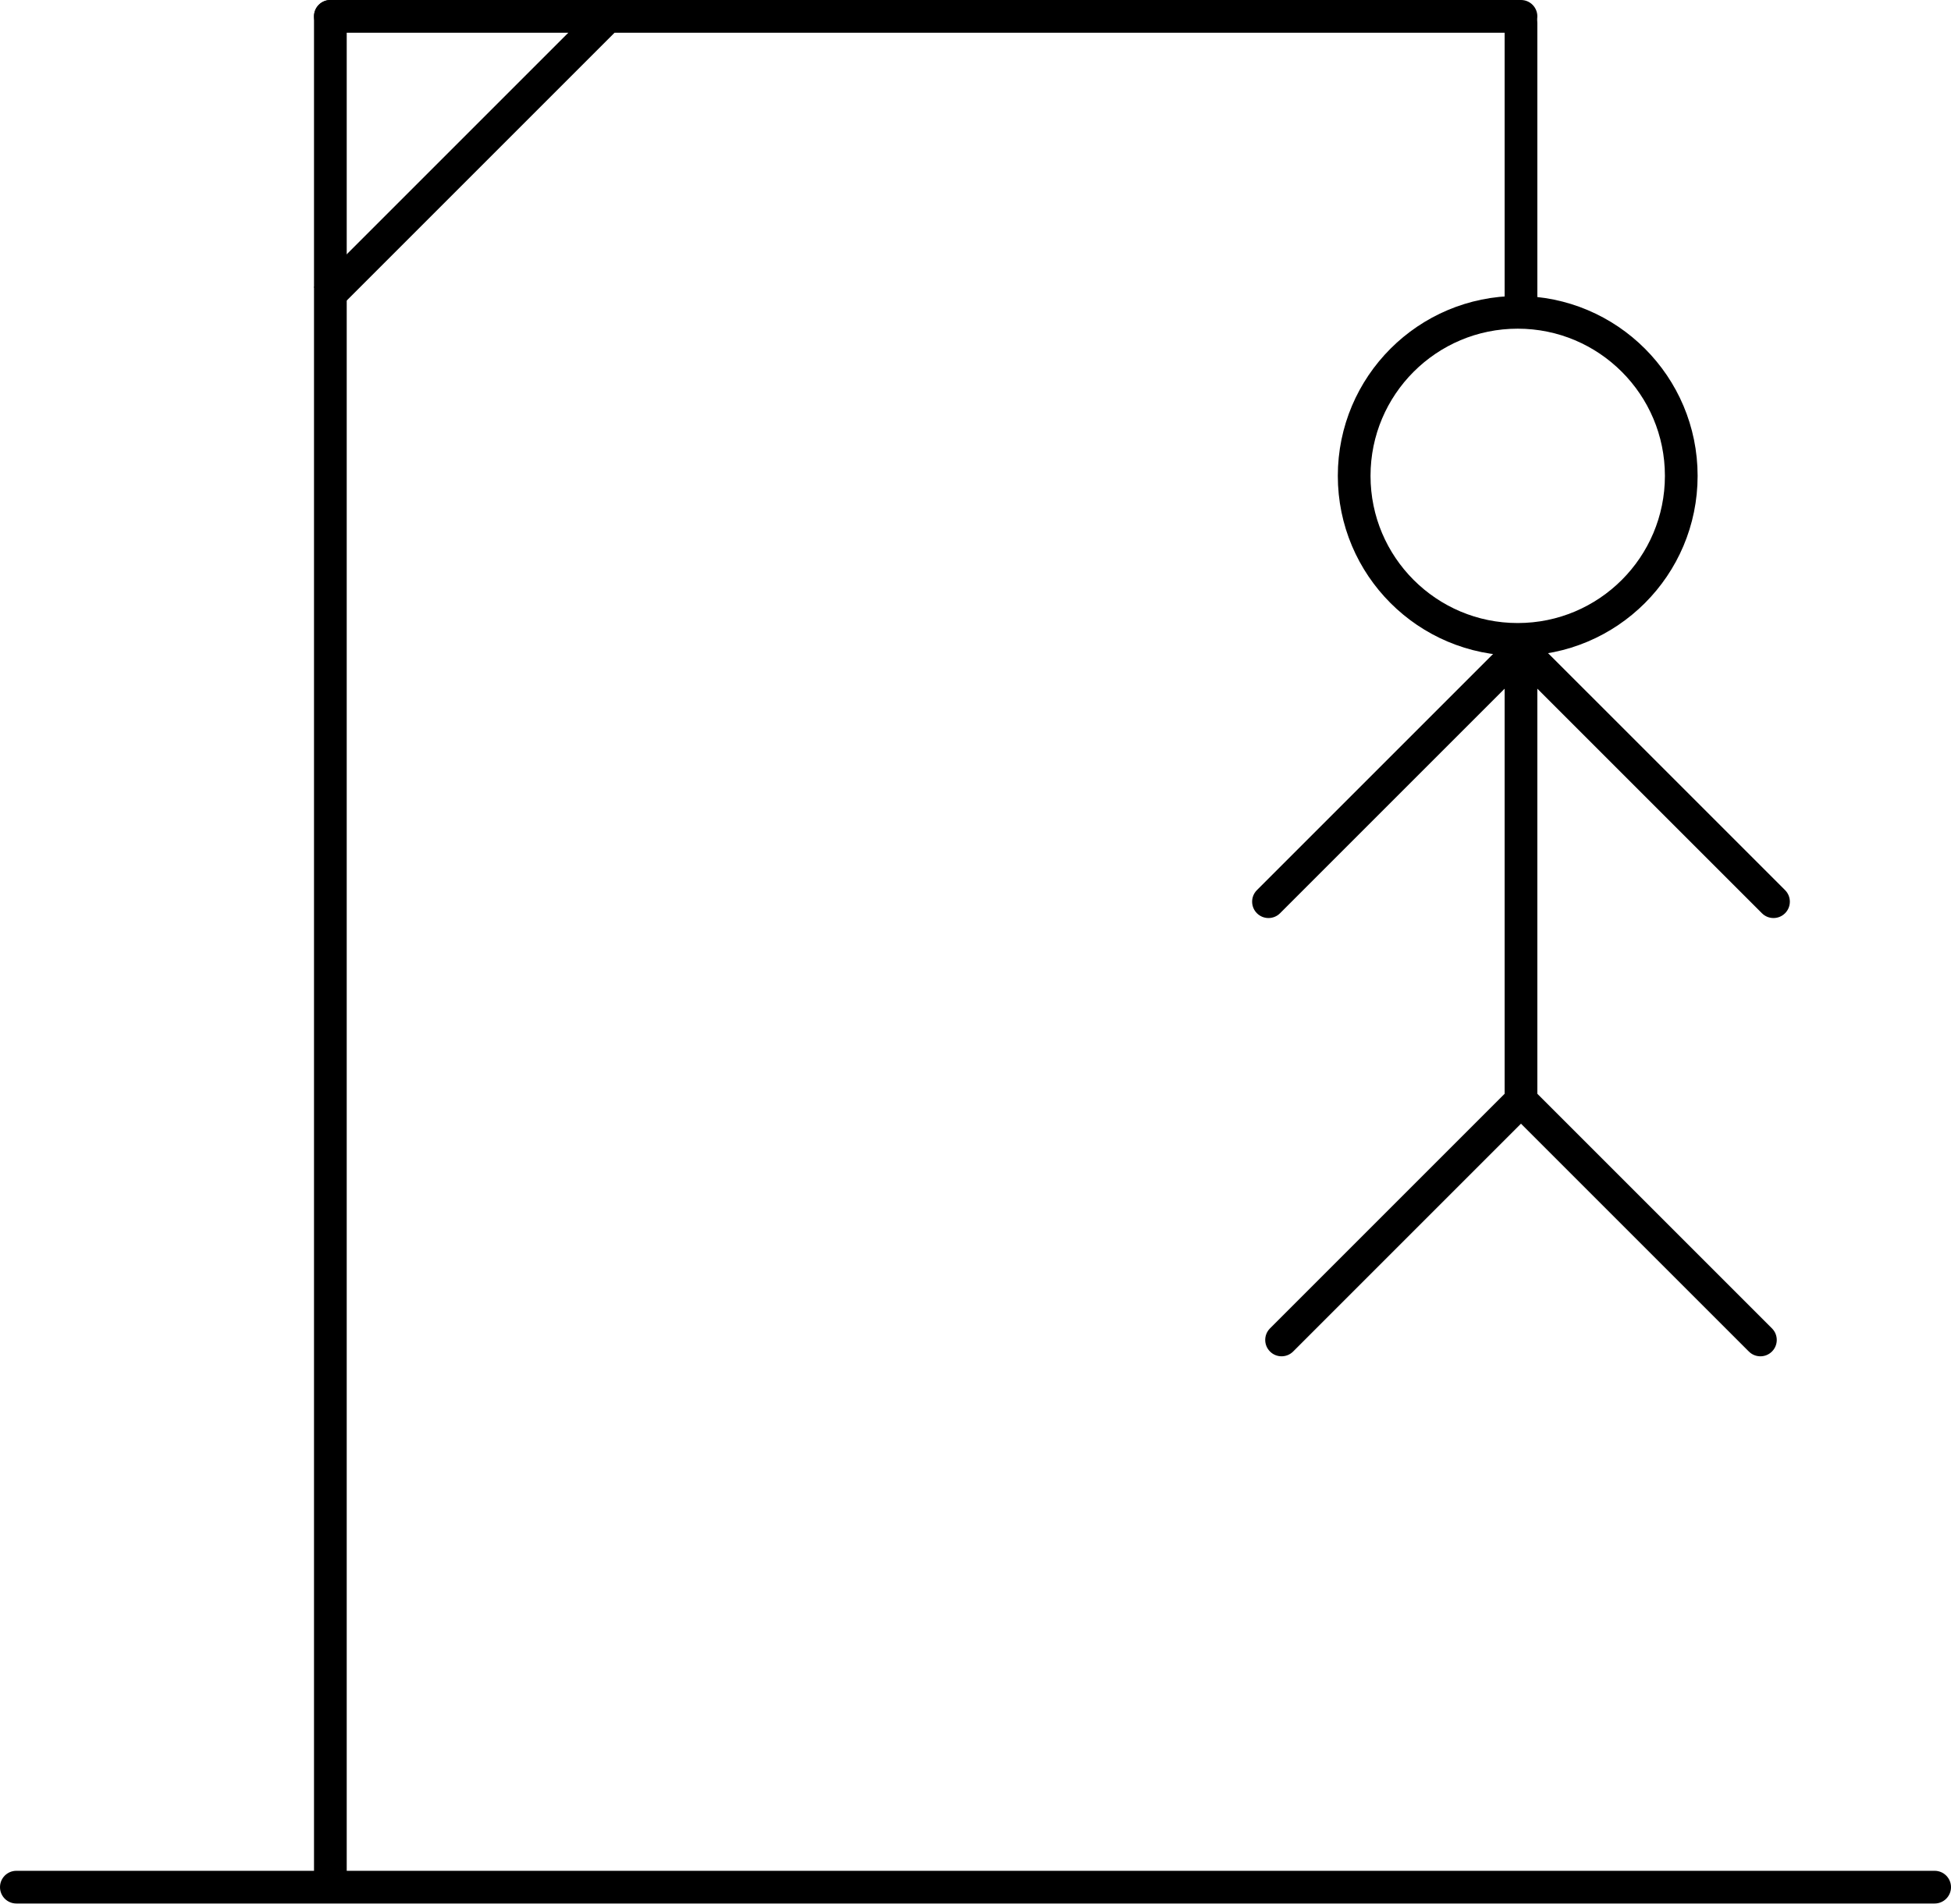
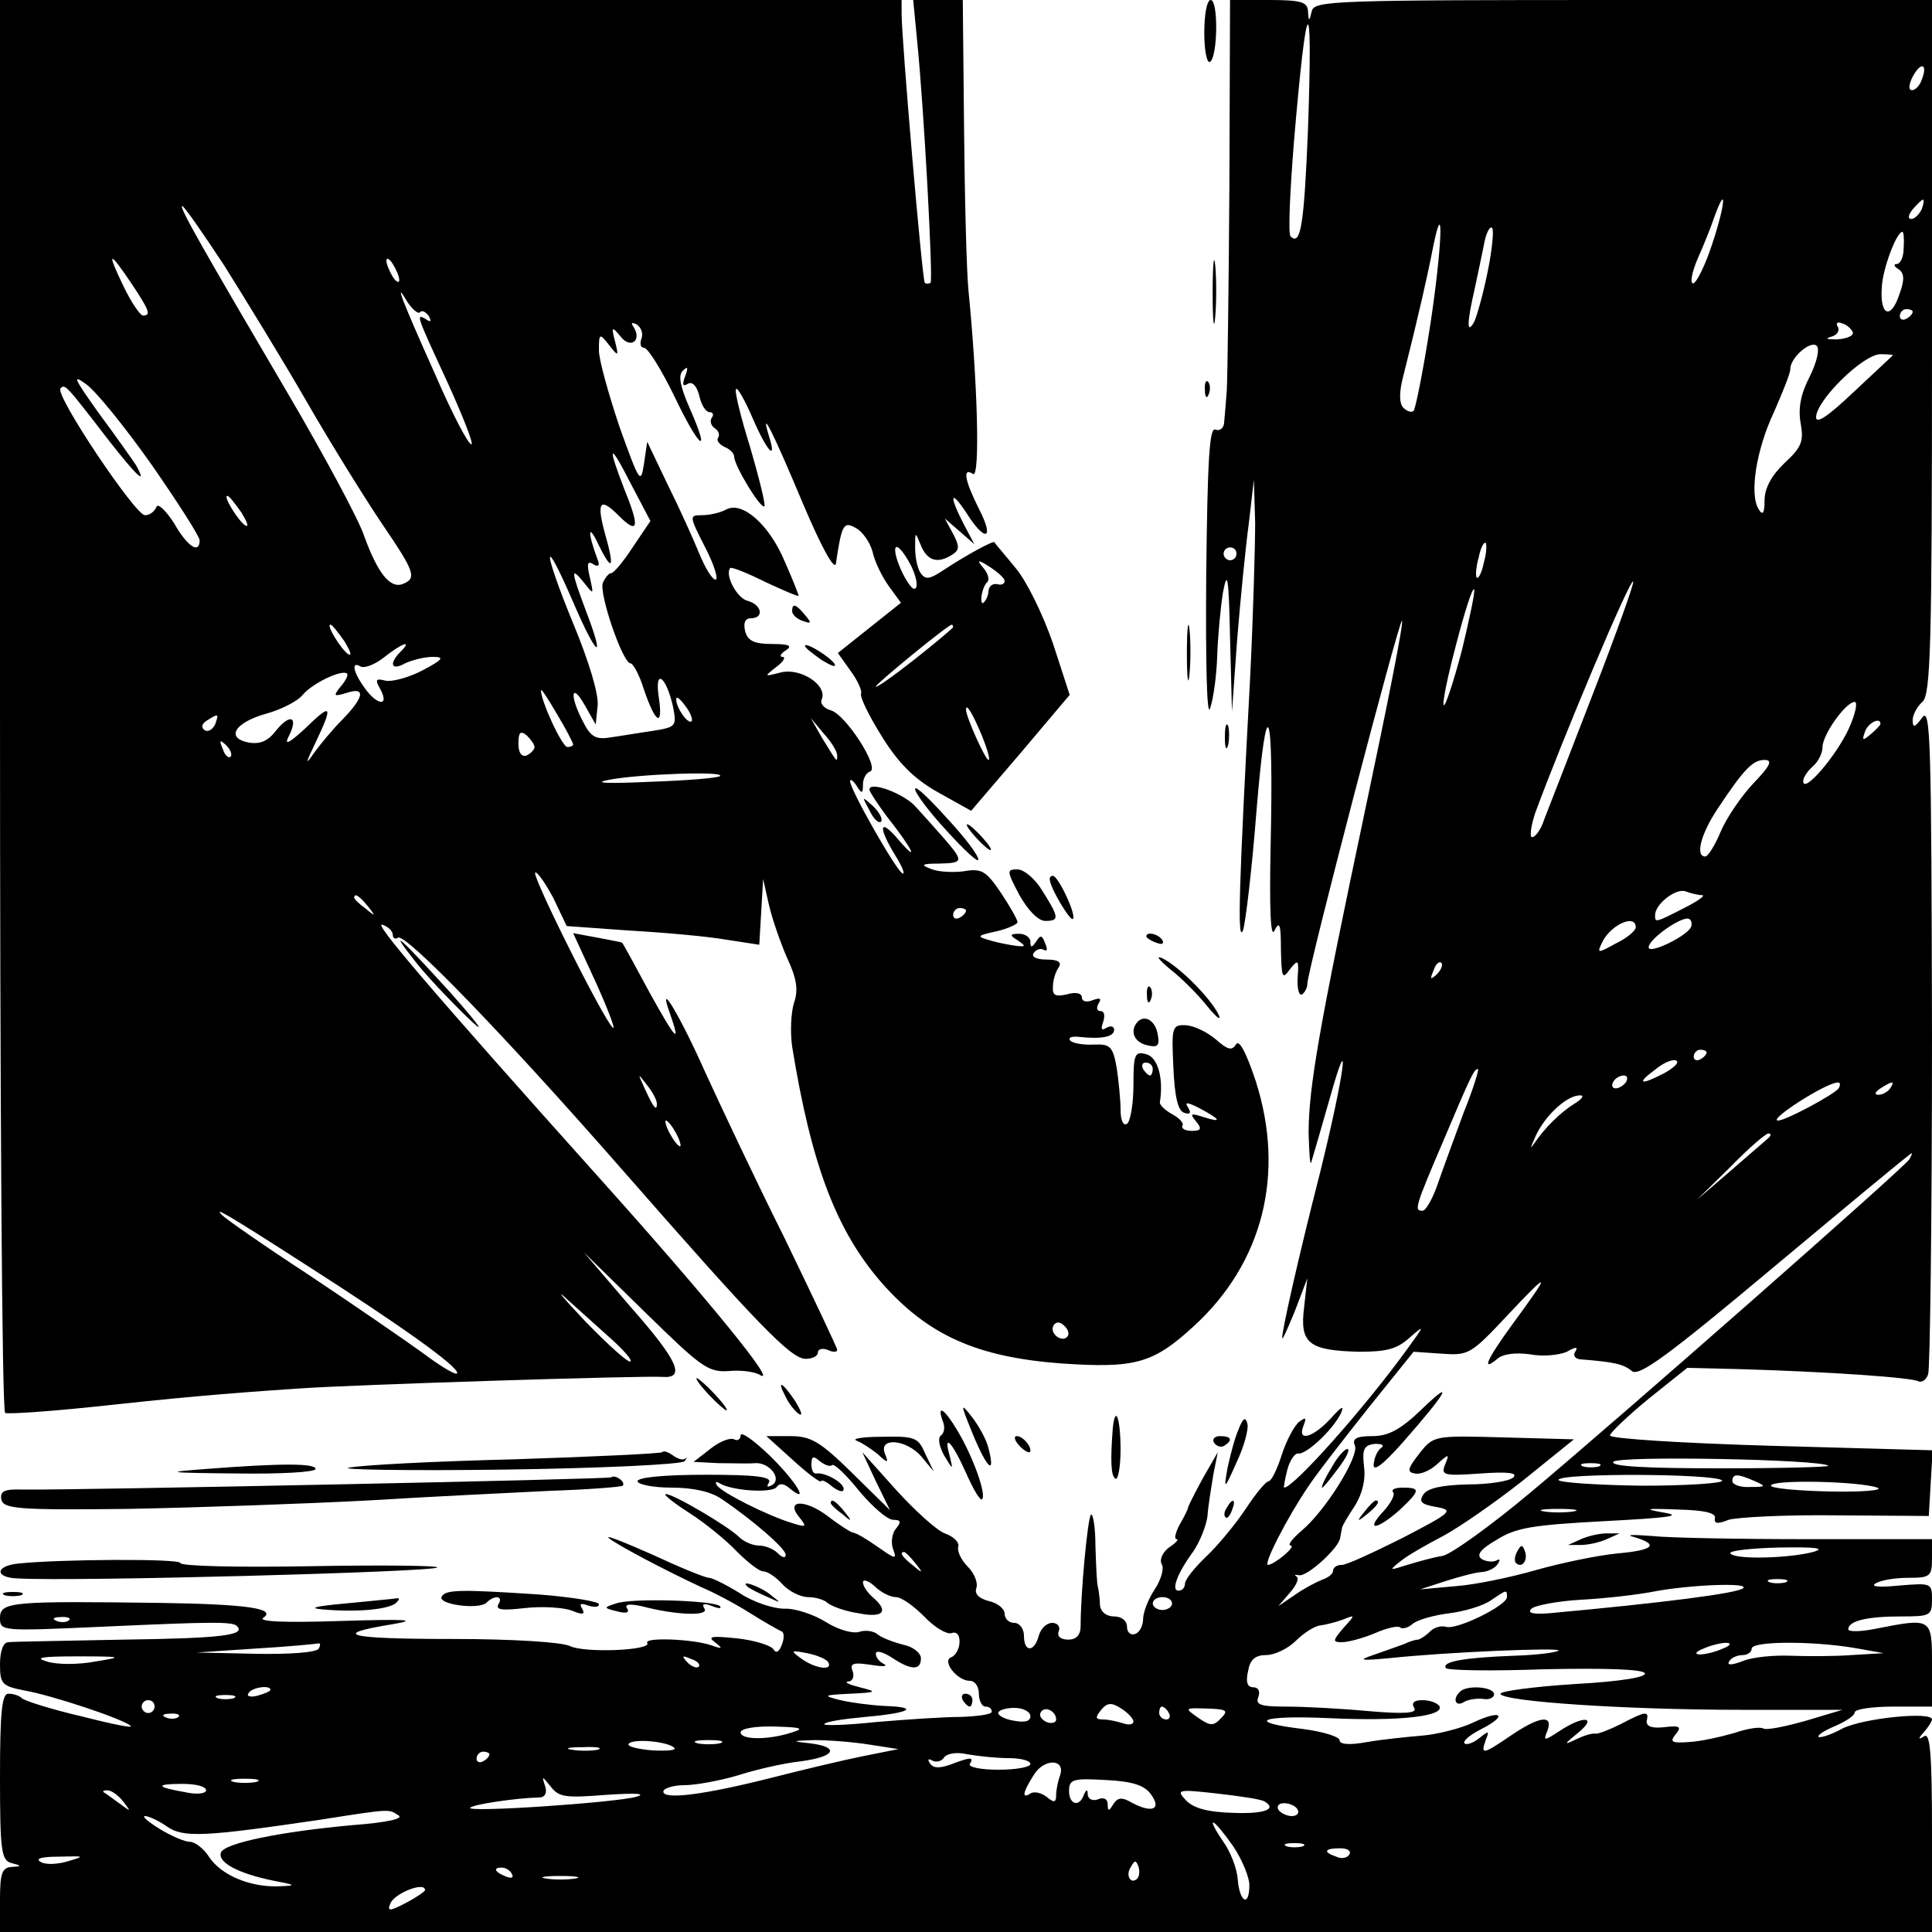
- <svg xmlns="http://www.w3.org/2000/svg" width="298.232" height="291" viewBox="0 0 298.232 291">
-   <g id="Group_700" data-name="Group 700" transform="translate(-16059.232 -14400)">
-     <rect id="Rectangle_2987" data-name="Rectangle 2987" width="5" height="289" rx="2.5" transform="translate(16107.232 14400)" />
-     <g id="Group_697" data-name="Group 697">
-       <rect id="Rectangle_2974" data-name="Rectangle 2974" width="5" height="61.733" transform="translate(16150.859 14400.247) rotate(45)" />
-       <rect id="Rectangle_2966" data-name="Rectangle 2966" width="5" height="298.232" rx="2.5" transform="translate(16357.465 14686) rotate(90)" />
-       <rect id="Rectangle_2988" data-name="Rectangle 2988" width="187" height="5" rx="2.5" transform="translate(16107.232 14400)" />
-       <rect id="Rectangle_2989" data-name="Rectangle 2989" width="5" height="49" rx="2.5" transform="translate(16289.232 14401)" />
-       <g id="Group_696" data-name="Group 696">
-         <rect id="Rectangle_2970" data-name="Rectangle 2970" width="5" height="56" rx="2.5" transform="translate(16289.197 14498.247) rotate(45)" />
-         <rect id="Rectangle_2967" data-name="Rectangle 2967" width="5" height="56" rx="2.5" transform="translate(16291.197 14565.247) rotate(45)" />
-         <rect id="Rectangle_2971" data-name="Rectangle 2971" width="5" height="56" rx="2.5" transform="translate(16290.732 14501.782) rotate(-45)" />
-         <path id="Path_355" data-name="Path 355" d="M5,2.5v51a2.5,2.5,0,0,1-5,0V2.5C0,1.119,5,1.119,5,2.5Z" transform="translate(16288.732 14568.783) rotate(-45)" />
-         <g id="Ellipse_32" data-name="Ellipse 32" transform="translate(16263.732 14445.247)" fill="none" stroke="#000" stroke-width="5">
-           <circle cx="27.5" cy="27.5" r="27.5" stroke="none" />
-           <circle cx="27.5" cy="27.5" r="25" fill="none" />
-         </g>
-         <rect id="Rectangle_2990" data-name="Rectangle 2990" width="5" height="73" rx="2.5" transform="translate(16289.232 14498)" />
-       </g>
-     </g>
+ <svg xmlns="http://www.w3.org/2000/svg" version="1.0" width="300pt" height="300pt" viewBox="0 0 300 300" preserveAspectRatio="xMidYMid meet">
+   <g transform="translate(0,300) scale(0.1,-0.1)" fill="#000000" stroke="none">
+     <path d="M0 1906 c0 -602 3 -1097 8 -1100 4 -2 64 2 132 9 129 14 204 21 325 29 84 6 531 20 563 18 37 -3 26 24 -50 110 l-71 83 95 -93 c86 -84 97 -93 129 -91 19 2 41 -1 49 -6 30 -18 -80 117 -245 301 -269 300 -358 405 -341 398 9 -3 16 -10 16 -16 0 -5 4 -7 8 -4 12 7 164 -150 347 -359 211 -241 263 -295 286 -295 10 0 19 4 19 10 0 5 7 7 15 4 8 -4 15 -4 15 0 0 3 -37 81 -82 174 -46 92 -100 207 -122 255 -40 90 -76 150 -56 94 18 -51 10 -43 -32 33 -22 41 -41 76 -42 76 0 1 -18 4 -38 8 l-38 7 35 -76 c19 -42 31 -74 27 -71 -12 7 -126 235 -121 241 3 2 15 -15 28 -39 l21 -44 98 -7 c53 -3 120 -9 149 -14 l52 -8 3 51 3 51 9 -40 c5 -22 18 -59 28 -82 15 -32 18 -50 11 -70 -5 -16 -6 -46 -3 -68 30 -185 69 -287 140 -368 71 -80 146 -114 276 -124 116 -8 144 -1 208 58 107 98 142 236 96 380 -15 45 -26 66 -31 57 -6 -10 -13 -8 -31 8 -13 11 -33 21 -46 22 -22 1 -23 -2 -20 -65 2 -46 7 -68 17 -71 9 -3 11 0 6 8 -6 9 -2 9 16 0 34 -18 38 -24 9 -15 -21 7 -23 6 -13 -6 10 -12 8 -15 -7 -15 -10 0 -16 4 -14 8 3 4 -5 12 -16 18 -11 6 -19 14 -19 18 6 38 -3 70 -21 75 -18 5 -20 0 -20 -48 0 -30 -5 -57 -10 -60 -6 -4 -10 6 -10 22 0 15 -3 45 -6 65 -6 33 -10 37 -35 36 -16 -1 -33 2 -37 6 -4 5 2 7 13 6 36 -4 55 0 55 11 0 5 -5 7 -12 3 -8 -5 -9 -2 -5 9 3 10 2 17 -4 17 -6 0 -7 5 -3 12 5 8 2 9 -9 5 -10 -4 -17 -2 -17 4 0 7 -10 9 -23 5 -18 -4 -23 -2 -22 12 0 10 4 23 9 30 5 8 -1 12 -19 12 -15 0 -24 4 -20 10 4 6 11 8 16 5 5 -3 6 1 2 10 -5 13 -7 14 -14 3 -7 -10 -9 -10 -9 0 0 6 -8 12 -17 12 -15 0 -16 -2 -3 -10 13 -9 13 -10 0 -9 -8 1 -26 4 -40 8 -25 7 -24 8 8 15 17 4 32 11 32 14 0 4 -12 25 -26 46 -23 34 -30 38 -58 33 -17 -2 -40 -1 -51 4 -16 6 -14 8 13 8 38 1 39 3 8 39 -13 15 -33 37 -43 48 -17 21 -73 42 -73 28 0 -3 13 -23 28 -43 38 -48 51 -74 18 -36 -30 36 -34 23 -6 -23 12 -19 16 -31 11 -28 -11 7 -81 130 -81 143 0 4 5 1 10 -7 8 -13 10 -13 10 2 0 9 5 18 11 20 16 5 -38 89 -61 95 -10 3 -17 10 -14 17 9 22 -32 49 -63 42 -27 -7 -27 -7 -8 8 11 8 16 16 10 16 -5 0 -3 5 5 10 11 7 6 10 -21 10 -28 0 -38 5 -42 20 -3 13 0 20 9 20 21 0 17 21 -5 27 -17 4 -36 41 -27 51 2 2 27 -8 55 -22 28 -13 51 -23 51 -21 0 2 -9 25 -21 52 -24 58 -66 95 -91 82 -9 -5 -26 -9 -38 -9 -20 0 -20 -1 5 -50 14 -27 21 -50 16 -50 -5 0 -16 18 -25 40 -9 22 -31 71 -49 107 l-32 67 -5 -34 c-5 -33 -7 -29 -38 57 -17 51 -32 104 -32 119 0 27 1 27 16 8 14 -18 15 -18 9 6 -6 23 -5 24 9 7 15 -19 33 -6 20 15 -5 7 -3 8 5 4 7 -5 10 -14 7 -22 -3 -8 -1 -14 4 -14 6 0 27 -34 47 -75 39 -82 58 -96 24 -19 -15 34 -18 51 -11 58 8 8 9 6 4 -8 -5 -13 -4 -17 4 -12 7 4 14 -3 18 -19 3 -14 10 -25 16 -25 5 0 7 -4 3 -9 -3 -5 -1 -12 5 -16 6 -4 8 -10 5 -15 -3 -4 2 -10 10 -14 8 -3 15 -10 15 -15 0 -14 42 -83 47 -77 2 2 -8 43 -22 91 -15 48 -25 89 -22 91 2 3 14 -18 26 -46 22 -51 38 -68 25 -27 -14 46 5 9 52 -103 29 -69 50 -107 52 -95 9 61 12 66 31 55 10 -5 22 -22 26 -37 3 -15 15 -39 25 -53 l19 -26 -49 -39 -49 -39 20 -28 c11 -15 18 -31 16 -35 -2 -5 12 -34 32 -66 26 -42 50 -66 87 -87 l52 -29 77 90 76 90 -26 80 c-16 46 -41 97 -58 117 -17 21 -32 38 -33 40 -1 3 -42 -19 -77 -42 -24 -16 -30 -17 -38 -5 -5 8 -8 25 -8 39 0 25 0 25 9 3 10 -24 26 -29 49 -14 11 7 11 13 1 32 l-13 24 23 -20 23 -20 -17 32 c-23 45 -20 54 5 16 29 -46 44 -41 19 7 -22 44 -26 65 -9 54 11 -7 7 142 -7 283 -3 28 -6 142 -7 252 l-2 201 -39 0 -38 0 6 -62 c11 -109 25 -372 21 -377 -3 -2 -7 -2 -9 0 -4 4 -36 377 -36 418 l0 21 -700 0 -700 0 0 -1094z m348 682 c32 -51 91 -147 129 -213 38 -66 91 -151 116 -188 51 -75 55 -85 32 -94 -20 -7 -39 18 -60 76 -8 24 -61 123 -118 220 -131 223 -170 291 -164 291 3 0 32 -42 65 -92z m-144 -28 c28 -42 31 -50 18 -50 -4 0 -18 20 -30 45 -27 56 -23 57 12 5z m416 5 c0 -5 -5 -3 -10 5 -5 8 -10 20 -10 25 0 6 5 3 10 -5 5 -8 10 -19 10 -25z m32 -50 c3 4 9 1 14 -6 4 -8 3 -10 -4 -5 -17 10 -16 8 33 -98 24 -53 41 -96 37 -96 -5 0 -30 48 -56 108 -52 116 -65 150 -44 114 8 -12 17 -20 20 -17z m-417 -236 c41 -59 75 -112 75 -118 0 -22 -19 -10 -40 27 -13 20 -25 31 -27 25 -3 -7 -10 -13 -18 -13 -15 0 -141 188 -131 197 7 7 8 6 75 -81 43 -55 61 -72 42 -38 -6 9 -32 46 -58 81 -37 52 -42 61 -20 45 15 -10 61 -67 102 -125z m748 -128 c-15 -23 -30 -41 -34 -41 -4 0 -9 -7 -13 -15 -6 -17 31 -125 43 -125 4 0 14 -18 21 -41 18 -53 30 -59 23 -12 -7 46 11 34 22 -14 6 -31 5 -32 -32 -38 -21 -3 -50 -8 -65 -10 -23 -4 -31 1 -43 25 -21 40 -18 62 3 25 l17 -30 3 29 c2 17 -13 68 -38 128 -48 117 -48 144 0 33 37 -86 51 -95 20 -14 -24 64 -24 70 -3 44 15 -19 15 -19 9 8 -5 21 -4 27 5 21 8 -5 11 -2 7 7 -16 43 -15 58 1 24 22 -45 26 -38 10 18 -13 48 -7 55 21 27 31 -31 34 -20 10 39 -28 72 -24 76 10 9 l30 -57 -27 -40z m-608 53 c9 -15 12 -23 6 -20 -11 7 -35 46 -28 46 3 0 12 -12 22 -26z m1040 -83 c8 -17 11 -32 6 -35 -7 -5 -31 42 -31 60 0 12 12 0 25 -25z m145 -23 c0 -5 -5 -7 -12 -5 -7 1 -12 -3 -13 -10 0 -6 -3 -14 -7 -18 -3 -4 -5 0 -4 9 1 8 5 19 9 22 4 4 1 14 -6 22 -11 13 -9 14 11 1 12 -8 22 -17 22 -21z m-1025 -94 c9 -15 12 -23 6 -20 -11 7 -35 46 -28 46 3 0 12 -12 22 -26z m945 22 c0 -1 -27 -24 -60 -50 -33 -26 -60 -45 -60 -42 0 4 112 96 118 96 1 0 2 -2 2 -4z m-858 -38 c-19 -19 -14 -30 7 -18 11 5 30 10 43 10 19 0 16 -4 -16 -21 -21 -11 -47 -18 -57 -16 -16 4 -17 2 -8 -14 14 -27 -6 -24 -25 3 -18 25 -21 42 -6 33 6 -3 22 3 36 14 29 23 45 28 26 9z m-93 -54 c-12 -15 -11 -16 9 -10 30 10 28 -6 -6 -41 -15 -15 -35 -39 -45 -53 -13 -19 -13 -16 3 17 28 59 25 62 -16 22 -25 -23 -33 -27 -26 -13 16 31 3 37 -19 10 -13 -17 -25 -22 -43 -19 -36 7 -22 31 28 45 22 6 48 19 56 29 15 18 61 40 69 33 2 -2 -2 -11 -10 -20z m361 -90 c0 -2 -4 -4 -9 -4 -8 0 -41 71 -41 88 0 4 11 -13 25 -37 14 -23 25 -45 25 -47z m184 36 c-6 -5 -24 21 -24 34 0 6 6 1 14 -10 8 -10 12 -21 10 -24z m451 -23 c8 -20 13 -37 10 -37 -5 0 -35 67 -35 78 0 11 10 -5 25 -41z m-1191 18 c-4 -8 -11 -12 -16 -9 -6 4 -5 10 3 15 19 12 19 11 13 -6z m966 -48 c0 -12 0 -11 -24 28 l-17 30 20 -24 c12 -13 21 -28 21 -34z m-470 13 c0 -4 -6 -10 -12 -13 -8 -3 -13 4 -13 18 0 18 3 21 13 13 6 -6 12 -14 12 -18z m-472 -15 c-3 -3 -9 2 -12 12 -6 14 -5 15 5 6 7 -7 10 -15 7 -18z m760 -30 c-2 -3 -51 -7 -109 -9 -66 -3 -90 -2 -64 3 45 9 181 14 173 6z m-547 -202 c13 -16 12 -17 -3 -4 -10 7 -18 15 -18 17 0 8 8 3 21 -13z m929 -7 c0 -3 -4 -8 -10 -11 -5 -3 -10 -1 -10 4 0 6 5 11 10 11 6 0 10 -2 10 -4z m290 -246 c0 -5 -2 -10 -4 -10 -3 0 -8 5 -11 10 -3 6 -1 10 4 10 6 0 11 -4 11 -10z m-770 -54 c0 -12 -5 -7 -19 24 -11 24 -11 24 3 6 9 -11 16 -24 16 -30z m30 -46 c6 -11 8 -20 6 -20 -3 0 -10 9 -16 20 -6 11 -8 20 -6 20 3 0 10 -9 16 -20z m-575 -204 c150 -96 235 -157 235 -168 0 -5 -24 9 -52 30 -29 21 -109 76 -178 122 -69 45 -129 87 -135 93 -14 14 4 4 130 -77z m474 -115 c19 -17 33 -33 30 -35 -3 -3 -34 25 -70 62 -35 37 -48 53 -29 35 19 -17 50 -45 69 -62z m708 3 c-9 -9 -28 6 -21 18 4 6 10 6 17 -1 6 -6 8 -13 4 -17z" />
+     <path d="M1870 2949 c0 -27 4 -48 9 -45 12 8 13 96 1 96 -6 0 -10 -23 -10 -51z" />
+     <path d="M1909 2713 c-1 -159 -3 -301 -4 -318 -1 -16 -3 -38 -4 -49 0 -10 -6 -16 -14 -13 -9 3 -12 -46 -14 -227 -1 -138 1 -221 6 -206 5 14 10 50 11 80 1 30 5 75 9 100 7 37 9 24 11 -70 l3 -115 8 111 c5 62 13 143 18 180 l8 69 2 -66 c0 -36 -3 -146 -8 -245 -17 -318 -20 -409 -11 -389 4 11 14 95 21 185 16 195 27 168 22 -55 -2 -98 0 -143 6 -130 8 16 10 9 10 -29 1 -44 2 -48 14 -31 13 16 14 15 12 -13 -1 -17 2 -29 7 -26 4 3 8 10 8 16 0 21 143 568 147 564 3 -2 -23 -132 -56 -288 -73 -345 -89 -437 -89 -508 1 -30 2 -50 4 -45 2 6 15 51 29 100 34 121 22 35 -15 -115 -35 -137 -60 -249 -59 -258 0 -4 9 16 20 43 l19 50 -5 -45 c-7 -56 7 -67 85 -69 43 0 59 4 79 22 24 21 23 19 -4 -18 -65 -90 -176 -215 -191 -215 -1 0 1 12 5 28 4 15 12 26 17 25 12 -2 53 36 66 62 6 14 1 11 -16 -8 -28 -30 -52 -36 -42 -11 5 13 4 14 -7 6 -8 -7 -20 -30 -27 -52 -7 -22 -16 -40 -20 -40 -4 0 -20 -19 -35 -42 -16 -24 -43 -57 -62 -75 -18 -17 -33 -36 -33 -42 0 -6 -4 -11 -10 -11 -12 0 -2 27 23 61 10 15 20 39 22 55 1 16 6 45 9 64 l7 35 -23 -40 c-12 -22 -22 -42 -23 -45 0 -3 -6 -15 -13 -27 -7 -13 -9 -23 -5 -23 4 0 -1 -6 -12 -13 -10 -8 -15 -19 -11 -26 4 -6 -1 -24 -11 -39 -10 -15 -18 -36 -18 -46 0 -11 -6 -21 -12 -23 -7 -3 -13 2 -13 11 0 9 -8 16 -20 16 -12 0 -21 7 -22 18 0 9 -2 22 -3 27 -2 6 -3 34 -4 64 0 30 -4 52 -7 49 -5 -5 -16 -120 -16 -173 0 -14 -7 -21 -19 -21 -12 0 -18 5 -15 13 3 7 -2 13 -10 13 -9 0 -18 -9 -21 -20 -7 -26 -23 -26 -23 0 0 11 -7 20 -15 20 -8 0 -15 6 -15 14 0 8 -11 17 -25 20 -15 4 -22 11 -19 20 3 8 -3 23 -13 33 -11 11 -17 25 -15 31 2 7 -7 16 -21 21 -13 5 -47 36 -76 68 l-52 58 21 -45 22 -45 -59 58 c-50 49 -64 57 -96 57 l-37 0 41 -37 c23 -21 43 -36 44 -33 1 3 9 -1 18 -9 10 -7 17 -9 17 -3 0 10 -29 26 -42 24 -5 -1 -8 5 -8 14 0 13 3 14 13 5 8 -6 16 -9 19 -6 3 3 22 -15 42 -40 21 -25 44 -45 53 -45 12 0 13 -3 4 -14 -6 -7 -8 -22 -4 -32 6 -16 3 -15 -24 4 -17 12 -34 22 -38 22 -3 0 -22 12 -40 26 -36 27 -67 25 -43 -3 11 -14 10 -15 -12 -8 -37 11 -111 48 -117 59 -3 5 -1 6 4 3 19 -12 82 -16 89 -6 4 6 11 6 20 -2 33 -27 10 11 -31 51 -25 24 -45 38 -45 31 0 -6 -5 -9 -10 -6 -6 3 -22 -3 -36 -14 l-27 -21 39 -2 c22 0 46 -1 56 0 22 2 43 -24 27 -34 -8 -4 -9 -3 -5 4 5 9 -21 12 -98 12 -64 0 -106 -4 -106 -10 0 -5 24 -10 53 -10 33 0 61 -6 78 -18 49 -33 99 -77 99 -86 0 -6 -5 -5 -12 2 -7 7 -20 12 -29 12 -10 0 -24 6 -31 13 -17 17 -102 67 -114 67 -5 0 11 -13 36 -29 25 -16 58 -43 74 -60 17 -17 35 -31 41 -31 7 0 20 -9 30 -20 10 -11 28 -20 40 -20 11 0 25 -4 30 -9 6 -5 27 -13 48 -16 39 -8 48 3 22 25 -8 7 -15 17 -15 23 0 5 8 3 18 -6 10 -10 25 -17 33 -17 9 0 28 -14 44 -30 16 -17 35 -28 42 -26 8 3 13 -2 13 -13 0 -11 -6 -21 -12 -24 -17 -5 8 -37 28 -37 8 0 14 -9 14 -20 0 -11 5 -20 10 -20 6 0 10 -3 10 -8 0 -4 -21 -7 -47 -8 -27 0 -86 -4 -133 -8 -47 -5 -83 -6 -80 -3 3 4 32 8 64 11 68 6 86 15 30 17 -21 1 -52 5 -69 9 -28 7 -27 8 15 10 42 2 43 3 15 10 -16 4 -25 8 -18 9 7 0 10 8 7 16 -5 12 1 14 27 10 19 -3 28 -3 22 1 -7 3 -13 10 -13 16 0 6 11 3 25 -6 30 -20 45 -20 45 -1 0 8 -12 18 -27 21 -16 4 -34 11 -40 16 -7 6 -20 7 -29 4 -9 -3 -32 3 -51 15 -19 12 -49 22 -65 21 -17 0 -48 10 -69 24 -21 13 -43 24 -48 24 -6 0 -45 16 -88 36 -43 19 -73 31 -68 26 11 -10 91 -52 145 -77 19 -8 53 -26 75 -40 22 -14 44 -26 48 -28 5 -1 5 -11 1 -21 -4 -11 -9 -14 -13 -7 -4 6 -29 14 -57 17 -39 4 -46 3 -34 -6 13 -10 12 -11 -5 -5 -28 10 -105 13 -100 4 8 -12 -98 -16 -120 -5 -12 6 -87 11 -182 11 -164 0 -192 7 -93 23 41 7 21 8 -80 5 -89 -3 -130 -1 -121 5 20 14 -23 21 -159 23 -230 3 -250 2 -250 -23 0 -21 1 -21 158 -14 175 8 203 8 210 1 14 -14 -23 -19 -176 -21 -92 -2 -173 -3 -179 -4 -8 0 -13 -14 -13 -34 0 -31 3 -34 38 -41 41 -7 153 -44 165 -55 4 -4 -30 3 -77 15 -47 11 -88 24 -92 28 -4 4 -13 7 -21 7 -10 0 -13 -28 -13 -129 0 -115 2 -130 18 -134 16 -4 16 -5 0 -6 -15 -1 -18 -10 -18 -51 l0 -50 1500 0 1500 0 0 156 c0 121 -3 154 -12 148 -10 -6 -10 -4 0 7 6 7 12 16 12 19 0 13 -107 2 -139 -14 -18 -10 -35 -15 -37 -13 -3 2 9 10 26 17 16 7 30 16 30 21 0 5 27 9 60 9 l60 0 0 65 c0 73 0 73 -87 56 -24 -5 -43 -5 -43 -1 0 13 29 20 81 20 46 0 49 1 49 26 0 26 -1 26 -51 22 -29 -3 -45 -2 -37 3 7 5 30 9 51 9 34 0 37 2 37 30 l0 30 -194 0 c-106 0 -215 2 -242 5 -27 2 -40 2 -29 -1 42 -12 34 -21 -22 -26 -32 -3 -89 -15 -128 -26 -38 -11 -95 -23 -125 -25 l-55 -5 40 13 c22 7 48 14 57 14 9 1 20 6 24 13 4 6 3 8 -2 5 -6 -3 -16 -2 -23 2 -9 6 -3 15 23 30 30 19 56 23 168 29 95 5 122 8 93 13 -34 6 -31 7 20 5 41 -1 59 -5 58 -13 -2 -9 4 -10 21 -3 13 4 88 8 167 7 l144 -1 3 51 3 51 -251 7 c-137 4 -250 11 -250 16 0 4 27 30 60 57 l60 48 83 -2 c135 -4 267 -13 276 -19 5 -2 12 2 15 11 3 8 6 245 6 527 -1 452 -2 510 -15 493 -12 -16 -15 -17 -15 -4 0 8 7 21 15 28 13 11 15 86 15 551 l0 539 -479 0 c-448 0 -480 -1 -484 -17 -4 -17 -5 -17 -6 0 -1 14 -11 17 -61 17 l-60 0 -1 -287z m122 85 c-6 -145 -11 -181 -27 -165 -4 3 -1 68 5 144 20 238 30 248 22 21z m953 78 c-3 -9 -10 -16 -15 -16 -6 0 -5 9 1 21 13 24 24 20 14 -5z m-325 -254 c-11 -34 -25 -62 -30 -62 -5 0 -2 17 7 38 9 20 21 50 26 65 20 55 17 19 -3 -41z m325 53 c-4 -8 -11 -15 -16 -15 -6 0 -5 6 2 15 7 8 14 15 16 15 2 0 1 -7 -2 -15z m-763 -179 c-11 -71 -23 -131 -26 -134 -3 -3 -10 -1 -16 5 -6 6 -7 23 0 49 24 95 39 162 46 199 18 89 14 0 -4 -119z m89 82 c-7 -35 -17 -70 -21 -78 -12 -21 -11 0 1 52 5 24 12 56 15 72 3 15 9 26 12 22 3 -3 0 -34 -7 -68z m646 37 c0 -14 -5 -25 -11 -25 -5 0 -4 -4 3 -8 9 -6 10 -16 1 -40 -13 -39 -30 -32 -27 11 1 29 23 87 32 87 2 0 3 -11 2 -25z m14 -99 c0 -3 -4 -8 -10 -11 -5 -3 -10 -1 -10 4 0 6 5 11 10 11 6 0 10 -2 10 -4z m-93 -32 c2 -5 -9 -10 -24 -11 -16 0 -20 1 -10 4 9 2 14 9 11 15 -4 6 -1 9 6 6 8 -2 15 -9 17 -14z m-67 -69 c-14 -27 -18 -49 -14 -72 5 -28 2 -37 -25 -62 -20 -19 -31 -39 -31 -58 0 -20 -3 -24 -9 -14 -15 23 -4 93 24 152 13 30 25 59 25 66 0 18 32 45 41 36 5 -5 0 -26 -11 -48z m129 33 c-2 -2 -30 -28 -62 -58 -38 -36 -57 -49 -57 -38 0 26 73 98 100 98 13 0 21 -1 19 -2z m-635 -322 c-3 -15 -8 -25 -11 -23 -2 3 -1 17 3 31 3 15 8 25 11 23 2 -3 1 -17 -3 -31z m-384 14 c0 -5 -4 -10 -10 -10 -5 0 -10 5 -10 10 0 6 5 10 10 10 6 0 10 -4 10 -10z m554 -216 c-36 -93 -70 -181 -76 -196 -5 -16 -14 -28 -19 -28 -4 0 -2 17 5 38 42 114 147 364 152 359 2 -2 -26 -80 -62 -173z m-204 66 c-13 -49 -26 -88 -28 -85 -3 2 6 45 19 94 13 50 25 88 28 86 2 -3 -7 -45 -19 -95z m601 -121 c-19 -42 -71 -103 -71 -82 0 6 7 16 15 23 8 7 15 20 15 30 0 19 36 70 50 70 5 0 1 -19 -9 -41z m49 7 c0 -2 -7 -9 -15 -16 -13 -11 -14 -10 -9 4 5 14 24 23 24 12z m-197 -92 c-19 -20 -42 -54 -51 -75 -9 -22 -20 -39 -24 -39 -16 0 -7 35 19 74 41 62 55 76 73 76 13 0 9 -9 -17 -36z m-80 -174 c6 0 -6 -9 -28 -20 -45 -23 -45 -23 -45 -11 0 17 32 42 47 37 8 -3 20 -6 26 -6z m-18 -51 c-10 -15 -65 -41 -65 -30 0 13 53 50 63 44 4 -2 5 -9 2 -14z m-85 1 c0 -5 -14 -17 -31 -25 -29 -16 -30 -16 -20 4 14 26 51 42 51 21z m-309 -73 c-10 -9 -11 -8 -5 6 3 10 9 15 12 12 3 -3 0 -11 -7 -18z m419 -121 c0 -3 -4 -8 -10 -11 -5 -3 -10 -1 -10 4 0 6 5 11 10 11 6 0 10 -2 10 -4z m-65 -32 c-38 -20 -45 -17 -15 5 13 11 28 17 33 14 5 -3 -4 -11 -18 -19z m-312 -61 c-14 -38 -32 -87 -40 -110 -8 -24 -19 -43 -24 -43 -13 0 -13 3 32 108 44 104 48 112 54 112 2 0 -7 -30 -22 -67z m252 47 c-3 -5 -11 -10 -16 -10 -6 0 -7 5 -4 10 3 6 11 10 16 10 6 0 7 -4 4 -10z m330 -10 c-6 -9 -82 -50 -94 -50 -17 0 73 58 92 59 5 1 5 -4 2 -9z m80 0 c-3 -5 -12 -10 -18 -10 -7 0 -6 4 3 10 19 12 23 12 15 0z m-489 -23 c-24 -15 -47 -38 -64 -63 -7 -10 -5 -5 3 13 15 32 50 64 70 62 5 0 1 -6 -9 -12z m299 -55 c-6 -5 -32 -28 -60 -52 l-50 -43 52 51 c28 29 55 52 59 52 5 0 4 -4 -1 -8z m220 -32 c-8 -13 -448 -400 -589 -518 -61 -51 -122 -95 -136 -98 -14 -2 -38 -9 -55 -14 -28 -9 -29 -9 -10 6 11 9 41 26 66 39 26 14 82 53 125 87 l78 63 -109 3 c-108 3 -109 3 -131 -25 -18 -23 -20 -29 -7 -31 8 -2 23 4 34 14 19 17 20 17 13 0 -7 -17 -2 -18 55 -14 43 3 58 1 51 -6 -6 -6 -38 -11 -71 -11 -41 -1 -63 -6 -69 -16 -7 -11 -3 -15 20 -19 28 -5 25 -8 -52 -48 -46 -23 -89 -43 -95 -42 -7 0 -13 -4 -13 -9 0 -5 -8 -11 -17 -14 -10 -4 -29 -14 -43 -24 l-25 -17 18 21 c10 11 15 23 10 25 -4 3 -2 3 4 2 12 -3 62 42 64 58 1 5 2 11 3 16 1 4 10 19 20 34 11 18 17 40 14 61 -3 27 0 33 17 35 11 0 15 -2 10 -6 -6 -4 -11 -15 -12 -26 -1 -12 14 -1 45 34 68 77 82 102 31 53 -34 -33 -53 -43 -78 -43 -25 0 -32 -4 -27 -15 6 -17 -45 -100 -83 -132 -14 -12 -22 -22 -17 -23 10 0 -24 -29 -35 -30 -8 0 30 74 62 121 13 20 56 75 94 123 l70 87 44 -3 c42 -3 45 -1 104 62 65 69 66 66 5 -17 -40 -55 -48 -74 -23 -53 9 8 29 10 51 7 20 -4 46 -1 57 4 14 8 18 8 13 0 -4 -6 0 -12 11 -12 49 -4 64 -7 77 -18 11 -9 55 23 222 163 115 96 210 175 212 175 2 1 0 -3 -3 -9z m-126 -476 c2 -2 -73 -4 -168 -4 -116 0 -170 3 -166 10 6 10 323 4 334 -6z m-356 -1 c-7 -2 -19 -2 -25 0 -7 3 -2 5 12 5 14 0 19 -2 13 -5z m191 -22 c3 -4 -53 -8 -124 -8 -72 1 -130 5 -130 9 0 11 247 10 254 -1z m51 -1 c18 -8 17 -9 -7 -9 -16 -1 -28 4 -28 9 0 12 8 12 35 0z m190 -10 c11 -4 -22 -7 -72 -6 -51 1 -93 5 -93 9 0 10 137 7 165 -3z m-472 -37 c-13 -2 -33 -2 -45 0 -13 2 -3 4 22 4 25 0 35 -2 23 -4z m372 -63 c-39 -10 -123 -12 -128 -2 -3 4 32 8 76 9 57 1 73 -1 52 -7z m-1394 -17 c13 -16 12 -17 -3 -4 -17 13 -22 21 -14 21 2 0 10 -8 17 -17z m1352 -30 c-7 -2 -19 -2 -25 0 -7 3 -2 5 12 5 14 0 19 -2 13 -5z m-66 -9 c-8 -8 -126 -23 -301 -39 -25 -2 -35 0 -28 7 5 5 41 12 78 14 38 2 89 8 114 13 53 10 146 14 137 5z m-367 -14 c0 -13 -79 -52 -95 -46 -7 2 -18 -1 -24 -7 -7 -7 -15 -12 -19 -13 -4 0 -14 -3 -22 -7 -8 -3 -28 -10 -45 -16 -27 -9 -24 -10 20 -6 94 10 270 17 265 12 -3 -3 -34 -7 -69 -8 -78 -3 -112 -9 -106 -19 2 -4 71 -5 153 -2 95 2 152 0 156 -6 4 -6 -36 -13 -109 -17 -63 -4 -115 -11 -115 -15 0 -12 195 -25 373 -25 l158 0 -57 -17 c-32 -9 -61 -15 -66 -12 -5 3 -25 0 -45 -7 -21 -6 -52 -13 -70 -14 -27 -2 -31 0 -21 12 10 12 6 14 -18 11 -19 -2 -28 1 -27 10 4 16 -2 15 -40 -5 -18 -9 -36 -16 -40 -15 -4 1 -18 -3 -30 -9 -19 -9 -19 -8 3 10 31 25 10 28 -27 4 -26 -17 -27 -17 -20 0 9 25 -13 22 -57 -8 -44 -30 -47 -30 -39 -7 6 15 5 15 -10 3 -10 -8 -20 -11 -23 -8 -3 3 8 13 26 22 43 22 31 31 -13 10 -19 -9 -55 -18 -78 -20 -24 -2 -63 -6 -86 -10 -27 -5 -43 -4 -43 3 0 5 -25 13 -55 17 -93 11 -69 22 40 17 109 -5 179 3 170 19 -4 5 -15 9 -26 9 -13 0 -18 -4 -13 -12 5 -8 -13 -10 -71 -5 -43 4 -100 7 -128 7 -40 0 -48 3 -43 15 3 9 0 15 -8 15 -9 0 -12 8 -8 25 3 18 11 25 28 25 13 0 34 10 46 22 12 12 29 23 38 24 8 1 24 5 35 9 20 8 20 8 1 -13 -17 -20 -17 -22 -2 -22 9 0 32 6 51 14 18 8 36 12 39 9 3 -3 12 -1 19 5 8 7 34 14 58 17 24 3 53 12 64 20 25 17 25 17 25 5z m-520 -10 c0 -5 -7 -10 -15 -10 -8 0 -15 5 -15 10 0 6 7 10 15 10 8 0 15 -4 15 -10z m-1713 -26 c-3 -3 -12 -4 -19 -1 -8 3 -5 6 6 6 11 1 17 -2 13 -5z m388 -44 c-4 -6 -45 -9 -98 -8 l-92 2 90 6 c50 3 94 7 98 8 5 1 5 -2 2 -8z m2180 0 c-11 -5 -27 -9 -35 -9 -9 0 -8 4 5 9 11 5 27 9 35 9 9 0 8 -4 -5 -9z m205 1 l45 -8 -50 -3 c-27 -2 -70 -2 -95 -1 -25 1 -58 -2 -73 -8 -18 -7 -26 -7 -22 -1 3 6 13 10 21 10 8 0 14 5 14 10 0 12 95 12 160 1z m-1594 -22 c8 -14 -20 -10 -41 5 -18 13 -18 14 8 9 15 -3 30 -9 33 -14z m-1138 1 c-26 -5 -60 -5 -75 0 -21 6 -8 8 47 8 71 0 72 -1 28 -8z m937 -8 c-3 -3 -11 0 -18 7 -9 10 -8 11 6 5 10 -3 15 -9 12 -12z m-665 -36 c0 -2 -9 -6 -20 -9 -11 -3 -18 -1 -14 4 5 9 34 13 34 5z m-57 -13 c-7 -2 -19 -2 -25 0 -7 3 -2 5 12 5 14 0 19 -2 13 -5z m-123 -13 c0 -5 -4 -10 -10 -10 -5 0 -10 5 -10 10 0 6 5 10 10 10 6 0 10 -4 10 -10z m1520 -23 c0 -5 -7 -6 -16 -3 -9 3 -23 6 -31 6 -12 0 -13 3 -3 15 9 11 16 12 31 2 10 -6 19 -16 19 -20z m-160 8 c0 -8 -9 -10 -25 -7 -14 2 -25 8 -25 12 0 4 11 8 25 8 14 0 25 -6 25 -13z m40 -5 c0 -5 -7 -7 -15 -4 -8 4 -12 10 -9 15 6 11 24 2 24 -11z m175 10 c3 -5 1 -10 -4 -10 -6 0 -11 5 -11 10 0 6 2 10 4 10 3 0 8 -4 11 -10z m81 -8 c-12 -13 -17 -12 -36 1 -21 15 -21 15 14 14 31 -1 34 -3 22 -15z m-1619 2 c-3 -3 -12 -4 -19 -1 -8 3 -5 6 6 6 11 1 17 -2 13 -5z m953 -24 c-36 -12 -80 -12 -80 0 0 6 24 10 53 9 41 -1 47 -3 27 -9z m-183 -24 c4 -4 -11 -5 -34 -4 -23 2 -39 6 -37 10 6 9 61 4 71 -6z m71 7 c-10 -2 -26 -2 -35 0 -10 3 -2 5 17 5 19 0 27 -2 18 -5z m232 -2 l45 -7 -55 -11 c-30 -6 -93 -21 -140 -33 -106 -27 -170 -35 -170 -22 0 5 15 10 33 10 17 0 55 7 82 15 28 9 71 19 98 22 54 7 62 22 15 28 -30 3 -29 4 7 5 22 0 60 -3 85 -7z m-422 -8 c-10 -2 -28 -2 -40 0 -13 2 -5 4 17 4 22 1 32 -1 23 -4z m-168 -7 c0 -3 -4 -8 -10 -11 -5 -3 -10 -1 -10 4 0 6 5 11 10 11 6 0 10 -2 10 -4z m806 -6 c19 0 34 -4 34 -9 0 -5 -22 -9 -50 -9 -27 0 -47 4 -44 9 7 11 1 11 -30 -1 -17 -6 -27 -6 -32 2 -4 6 -3 8 4 4 6 -3 14 -1 18 5 4 6 19 9 36 5 17 -3 46 -6 64 -6z m80 -27 c-3 -8 -6 -22 -6 -30 0 -12 -3 -13 -15 -3 -8 6 -19 9 -25 5 -14 -9 -12 2 6 30 16 25 49 24 40 -2z m-1248 -10 c-10 -2 -26 -2 -35 0 -10 3 -2 5 17 5 19 0 27 -2 18 -5z m544 -20 c45 3 63 2 46 -3 -31 -9 -265 -25 -258 -17 5 5 69 15 109 16 8 1 11 8 7 19 -5 15 -4 14 9 -2 13 -17 23 -18 87 -13z m845 1 c17 -23 3 -30 -28 -14 -17 10 -23 9 -30 -1 -7 -12 -9 -12 -9 0 0 7 -6 11 -15 7 -8 -3 -15 0 -16 7 0 9 -2 9 -6 0 -7 -20 -23 -15 -23 6 0 18 6 20 57 17 41 -2 60 -8 70 -22z m-1467 6 c0 -5 -14 -7 -32 -3 -46 8 -48 13 -5 13 21 0 37 -4 37 -10z m-129 -17 c13 -17 13 -17 -6 -3 -11 8 -22 16 -24 17 -2 2 0 3 6 3 6 0 17 -8 24 -17z m1772 0 c21 -12 1 -20 -48 -18 -39 1 -61 7 -73 19 -16 17 -14 18 48 11 36 -4 68 -9 73 -12z m52 -13 c3 -5 -1 -10 -9 -10 -8 0 -18 5 -21 10 -3 6 1 10 9 10 8 0 18 -4 21 -10z m-1396 -9 c8 -5 -18 -11 -71 -15 -111 -10 -201 -28 -205 -43 -5 -15 27 -32 80 -43 37 -7 38 -8 11 -9 -45 -2 -90 17 -109 45 -8 13 -22 24 -30 24 -8 0 -29 9 -47 20 -18 11 -28 20 -23 20 6 0 21 -7 34 -16 25 -18 59 -16 236 10 115 18 108 17 124 7z m1296 -48 c14 -21 25 -48 25 -60 0 -35 -15 -27 -18 8 -1 18 -12 45 -23 60 -11 16 -18 29 -15 29 3 0 17 -17 31 -37z m108 0 c-7 -2 -19 -2 -25 0 -7 3 -2 5 12 5 14 0 19 -2 13 -5z m72 -13 c-3 -5 -12 -7 -20 -3 -21 7 -19 13 6 13 11 0 18 -4 14 -10z m-1989 -10 c-16 -5 -36 -6 -43 -1 -9 5 2 8 29 8 39 1 41 1 14 -7z m1660 -27 c-10 -10 -19 5 -10 18 6 11 8 11 12 0 2 -7 1 -15 -2 -18z m-971 7 c3 -6 -1 -7 -9 -4 -18 7 -21 14 -7 14 6 0 13 -4 16 -10z m98 -7 c-13 -2 -33 -2 -45 0 -13 2 -3 4 22 4 25 0 35 -2 23 -4z m-233 -18 c0 -2 -13 -11 -30 -20 -25 -13 -29 -13 -24 -1 6 16 54 35 54 21z" />
+     <path d="M2067 720 c-10 -16 -16 -30 -14 -30 2 0 13 14 25 30 13 17 19 30 14 30 -4 0 -16 -13 -25 -30z" />
+     <path d="M2163 683 c4 -3 -3 -17 -15 -30 -29 -31 -10 -29 25 2 33 31 33 35 5 35 -12 0 -18 -3 -15 -7z" />
+     <path d="M2119 653 c-13 -16 -12 -17 4 -4 16 13 21 21 13 21 -2 0 -10 -8 -17 -17z" />
+     <path d="M2267 373 c-12 -11 -7 -24 6 -16 6 4 20 6 30 5 9 -2 17 2 17 7 0 12 -43 15 -53 4z" />
+     <path d="M1883 2545 c0 -44 2 -61 4 -37 2 23 2 59 0 80 -2 20 -4 1 -4 -43z" />
+     <path d="M1871 2394 c0 -11 3 -14 6 -6 3 7 2 16 -1 19 -3 4 -6 -2 -5 -13z" />
+     <path d="M1230 2051 c0 -5 7 -12 16 -15 14 -5 15 -4 4 9 -14 17 -20 19 -20 6z" />
+     <path d="M1843 1985 c0 -38 2 -53 4 -32 2 20 2 52 0 70 -2 17 -4 1 -4 -38z" />
+     <path d="M1250 1997 c0 -3 12 -12 26 -22 15 -9 23 -12 20 -6 -7 11 -46 35 -46 28z" />
+     <path d="M1902 1855 c0 -16 2 -22 5 -12 2 9 2 23 0 30 -3 6 -5 -1 -5 -18z" />
+     <path d="M1421 1775 c-1 -5 21 -35 49 -65 27 -30 49 -50 49 -45 1 6 -21 35 -49 65 -27 30 -49 51 -49 45z" />
+     <path d="M1350 1742 c6 -13 14 -21 18 -18 3 4 -2 14 -12 24 -18 16 -18 16 -6 -6z" />
+     <path d="M1515 1700 c10 -11 20 -20 23 -20 3 0 -3 9 -13 20 -10 11 -20 20 -23 20 -3 0 3 -9 13 -20z" />
+     <path d="M1583 1610 c13 -23 29 -40 40 -40 22 0 22 5 -4 46 -11 19 -29 34 -39 34 -17 0 -17 -2 3 -40z" />
+     <path d="M1630 1635 c0 -13 32 -66 36 -62 6 6 -23 67 -31 67 -3 0 -5 -2 -5 -5z" />
+     <path d="M1780 1546 c0 -2 7 -7 16 -10 8 -3 12 -2 9 4 -6 10 -25 14 -25 6z" />
+     <path d="M648 1503 c17 -21 52 -58 78 -83 30 -29 21 -15 -26 38 -78 86 -102 108 -52 45z" />
+     <path d="M1817 1495 c18 -14 44 -40 58 -58 15 -18 22 -23 17 -12 -13 26 -61 74 -87 87 -11 5 -6 -2 12 -17z" />
+     <path d="M1781 1454 c0 -11 3 -14 6 -6 3 7 2 16 -1 19 -3 4 -6 -2 -5 -13z" />
+     <path d="M1767 1414 c-13 -14 -7 -32 14 -37 16 -4 20 -1 17 15 -3 22 -19 33 -31 22z" />
+     <path d="M1100 835 c13 -14 26 -25 28 -25 3 0 -5 11 -18 25 -13 14 -26 25 -28 25 -3 0 5 -11 18 -25z" />
+     <path d="M1220 831 c5 -11 15 -23 21 -27 6 -3 3 5 -6 20 -20 30 -30 35 -15 7z" />
+     <path d="M1511 772 c22 -53 35 -64 24 -21 -3 13 -15 35 -26 49 -18 23 -18 21 2 -28z" />
+     <path d="M1464 793 c4 -9 2 -19 -3 -22 -5 -4 -3 -16 5 -31 14 -23 14 -23 9 -2 -11 38 3 24 25 -25 11 -25 22 -44 25 -41 7 7 -14 66 -38 106 -20 34 -33 43 -23 15z" />
+     <path d="M1728 783 c-4 -51 -3 -75 4 -79 4 -3 8 18 8 45 0 48 -8 71 -12 34z" />
+     <path d="M1923 780 c-6 -14 -13 -41 -17 -60 -6 -34 -5 -34 14 9 12 25 19 52 17 60 -3 12 -7 9 -14 -9z" />
+     <path d="M1330 763 c8 -3 23 -13 33 -21 16 -15 17 -14 11 1 -10 26 34 22 57 -5 l19 -23 -13 27 c-11 26 -16 28 -67 27 -30 0 -48 -3 -40 -6z" />
+     <path d="M1582 756 c7 -8 15 -12 17 -11 5 6 -10 25 -20 25 -5 0 -4 -6 3 -14z" />
+     <path d="M1885 760 c4 -6 11 -8 16 -5 14 9 11 15 -7 15 -8 0 -12 -5 -9 -10z" />
+     <path d="M1028 745 c-2 -2 -105 -7 -229 -11 -123 -3 -239 -9 -257 -13 -18 -3 90 -5 240 -3 150 2 276 8 281 13 4 5 4 7 1 4 -4 -3 -12 0 -19 5 -7 5 -14 8 -17 5z" />
+     <path d="M320 719 c-67 -5 -62 -6 48 -7 67 -1 122 2 122 7 0 9 -54 9 -170 0z" />
+     <path d="M949 706 c-4 -3 -830 -20 -912 -19 -30 1 -37 -2 -35 -15 3 -15 24 -17 198 -15 107 2 274 8 370 13 96 6 224 12 283 15 60 2 111 6 114 8 5 6 -12 18 -18 13z" />
+     <path d="M1290 666 c0 -2 8 -10 18 -17 15 -13 16 -12 3 4 -13 16 -21 21 -21 13z" />
+     <path d="M1905 659 c-4 -6 -5 -12 -2 -15 2 -3 7 2 10 11 7 17 1 20 -8 4z" />
+     <path d="M2455 610 l-20 -9 20 0 c11 0 29 4 40 9 l20 9 -20 0 c-11 0 -29 -4 -40 -9z" />
+     <path d="M2356 591 c-4 -7 -5 -15 -2 -18 9 -9 19 4 14 18 -4 11 -6 11 -12 0z" />
+     <path d="M27 572 c-35 -4 -35 -22 1 -23 89 -5 644 10 651 17 3 3 -85 4 -197 2 -111 -2 -202 0 -202 5 0 7 -188 6 -253 -1z" />
+     <path d="M1161 536 c2 -2 15 -9 29 -15 24 -11 24 -11 6 3 -16 13 -49 24 -35 12z" />
+     <path d="M7 523 c7 -2 19 -2 26 0 6 3 1 5 -13 5 -14 0 -19 -2 -13 -5z" />
+     <path d="M686 521 c-8 -12 56 -21 69 -10 13 13 27 11 19 -2 -5 -9 6 -10 41 -6 27 3 60 1 73 -4 17 -7 21 -6 16 3 -5 8 -2 9 9 5 10 -3 17 -3 17 2 0 4 -41 11 -92 15 -121 8 -146 8 -152 -3z" />
+     <path d="M535 510 c-44 -4 -57 -7 -35 -9 55 -5 104 0 115 10 6 6 6 8 0 7 -6 -1 -41 -4 -80 -8z" />
+     <path d="M956 510 c-19 -6 -19 -7 2 -12 14 -4 20 -2 16 4 -5 7 3 8 22 4 53 -14 105 -16 98 -4 -5 8 -1 9 12 4 10 -4 15 -4 12 0 -10 9 -139 13 -162 4z" />
+     <path d="M1495 360 c3 -5 8 -10 11 -10 2 0 4 5 4 10 0 6 -5 10 -11 10 -5 0 -7 -4 -4 -10z" />
  </g>
</svg>
